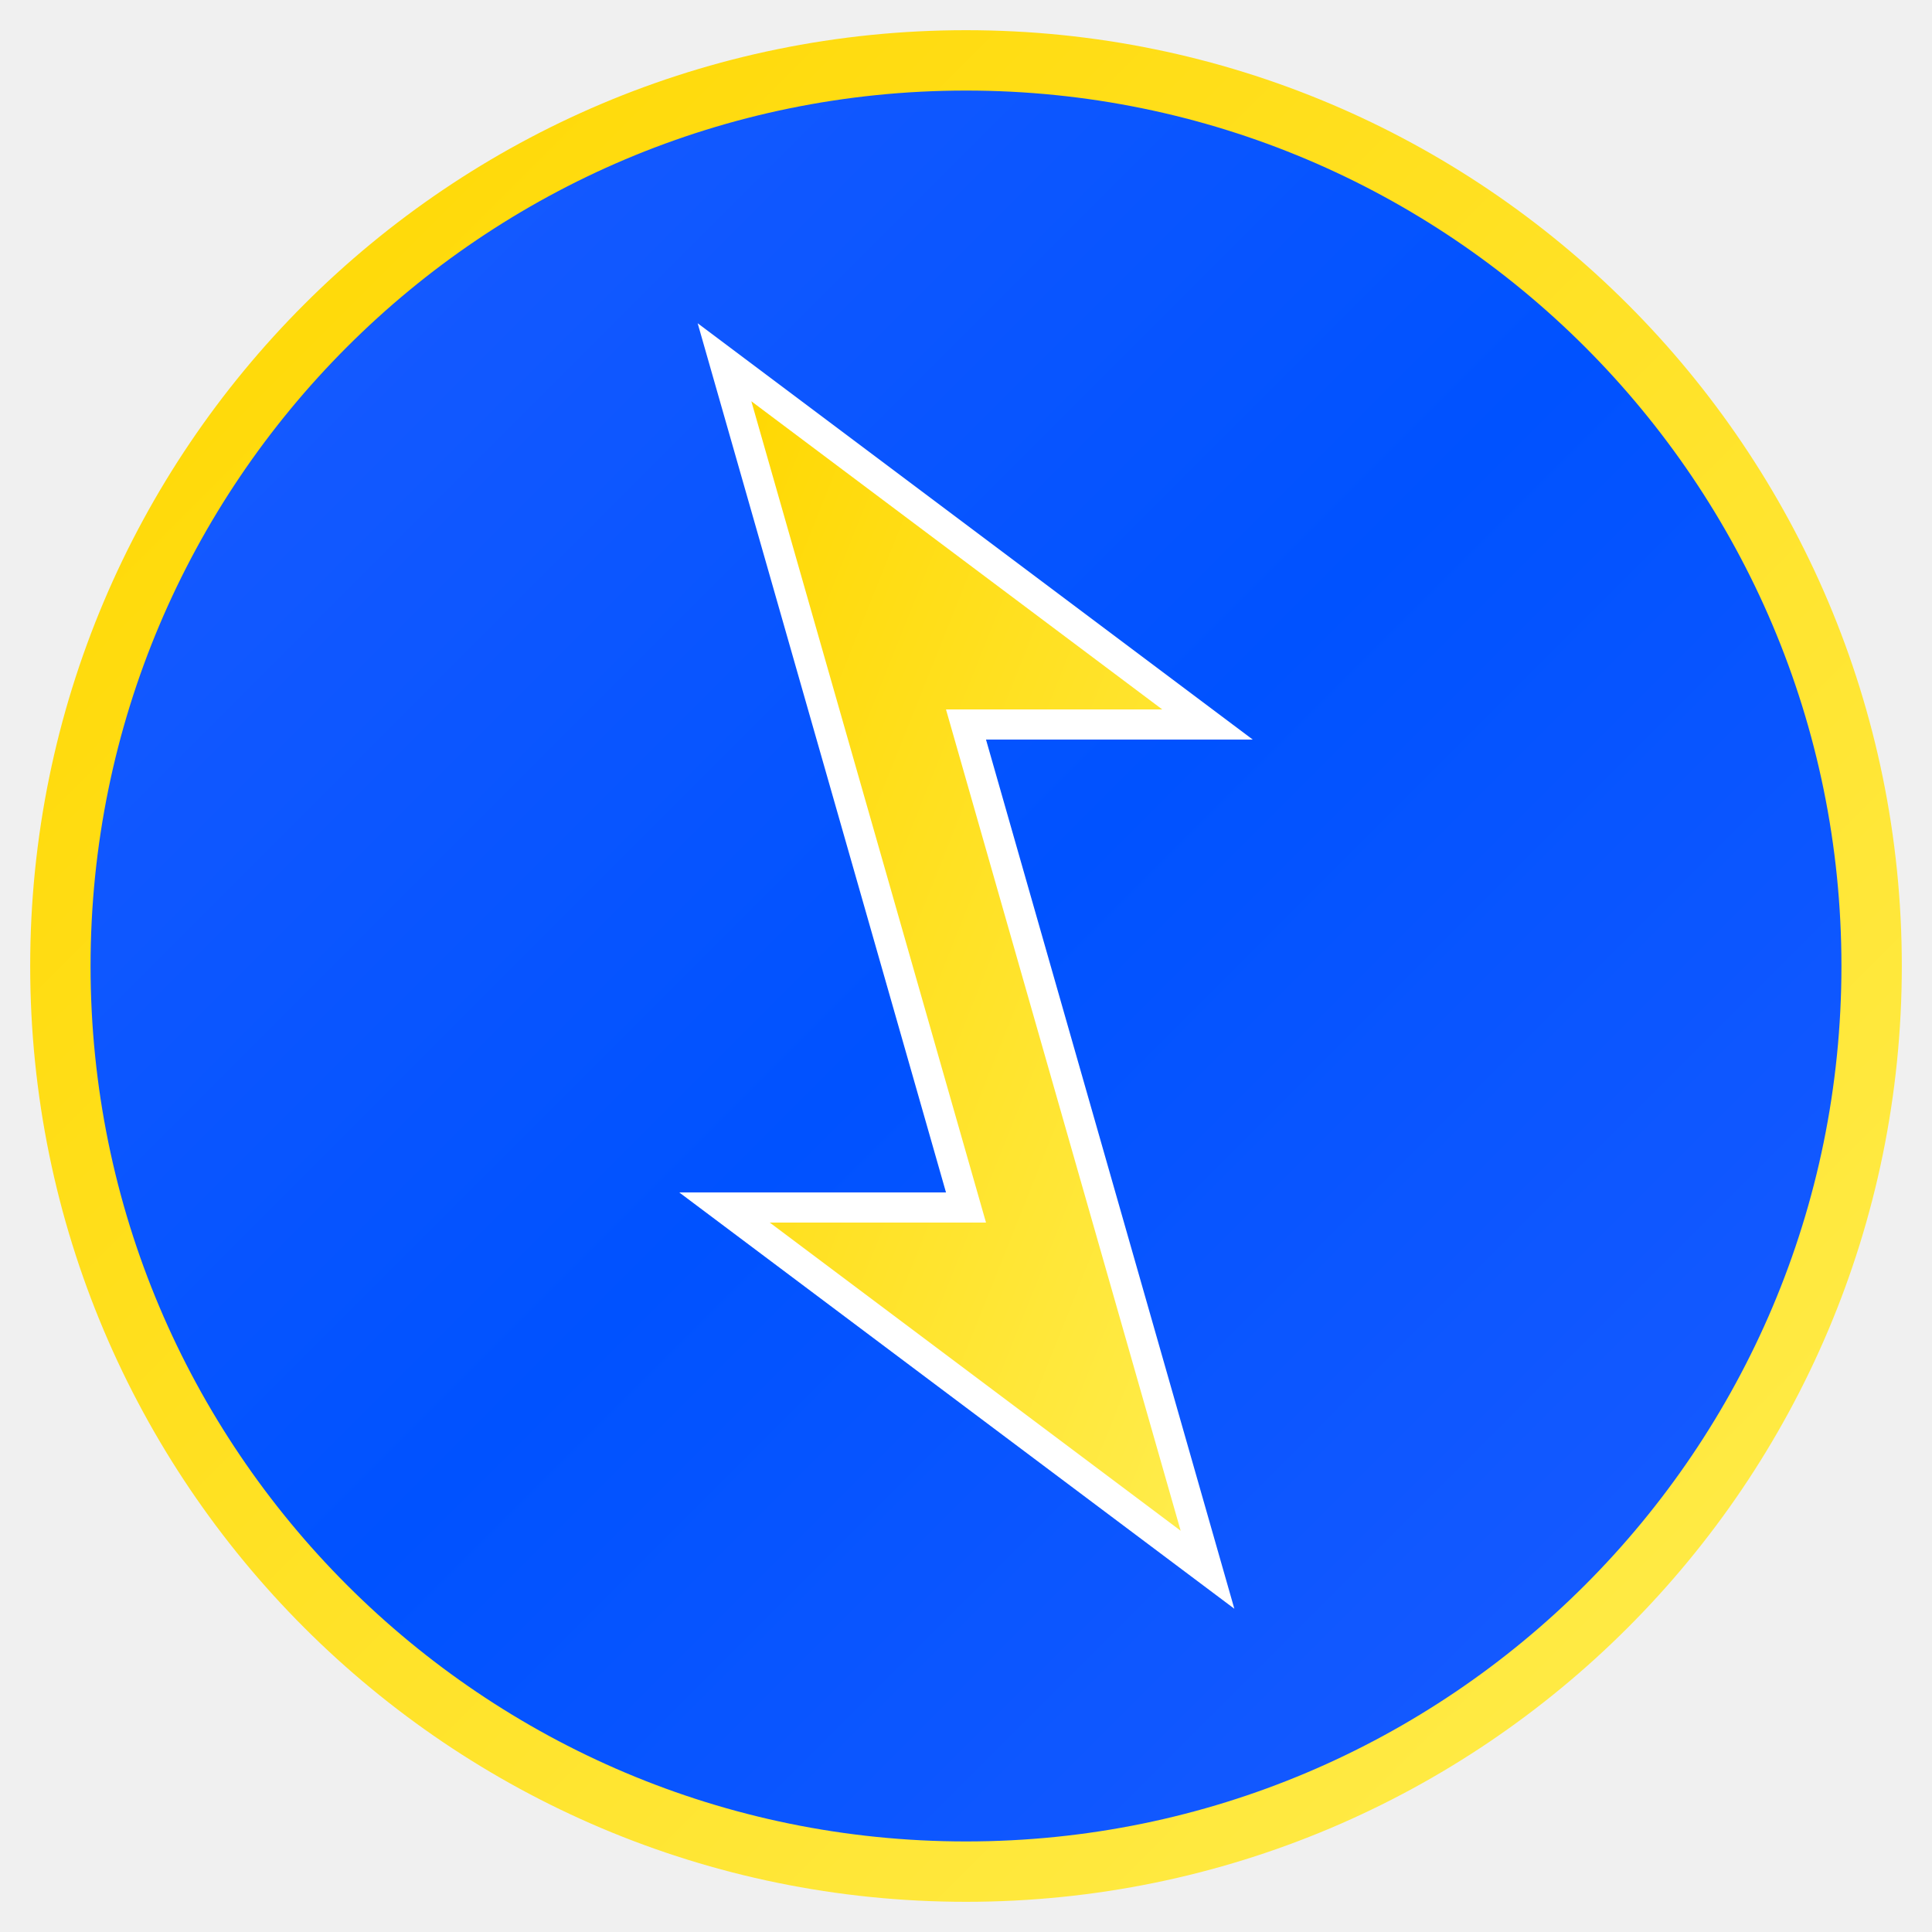
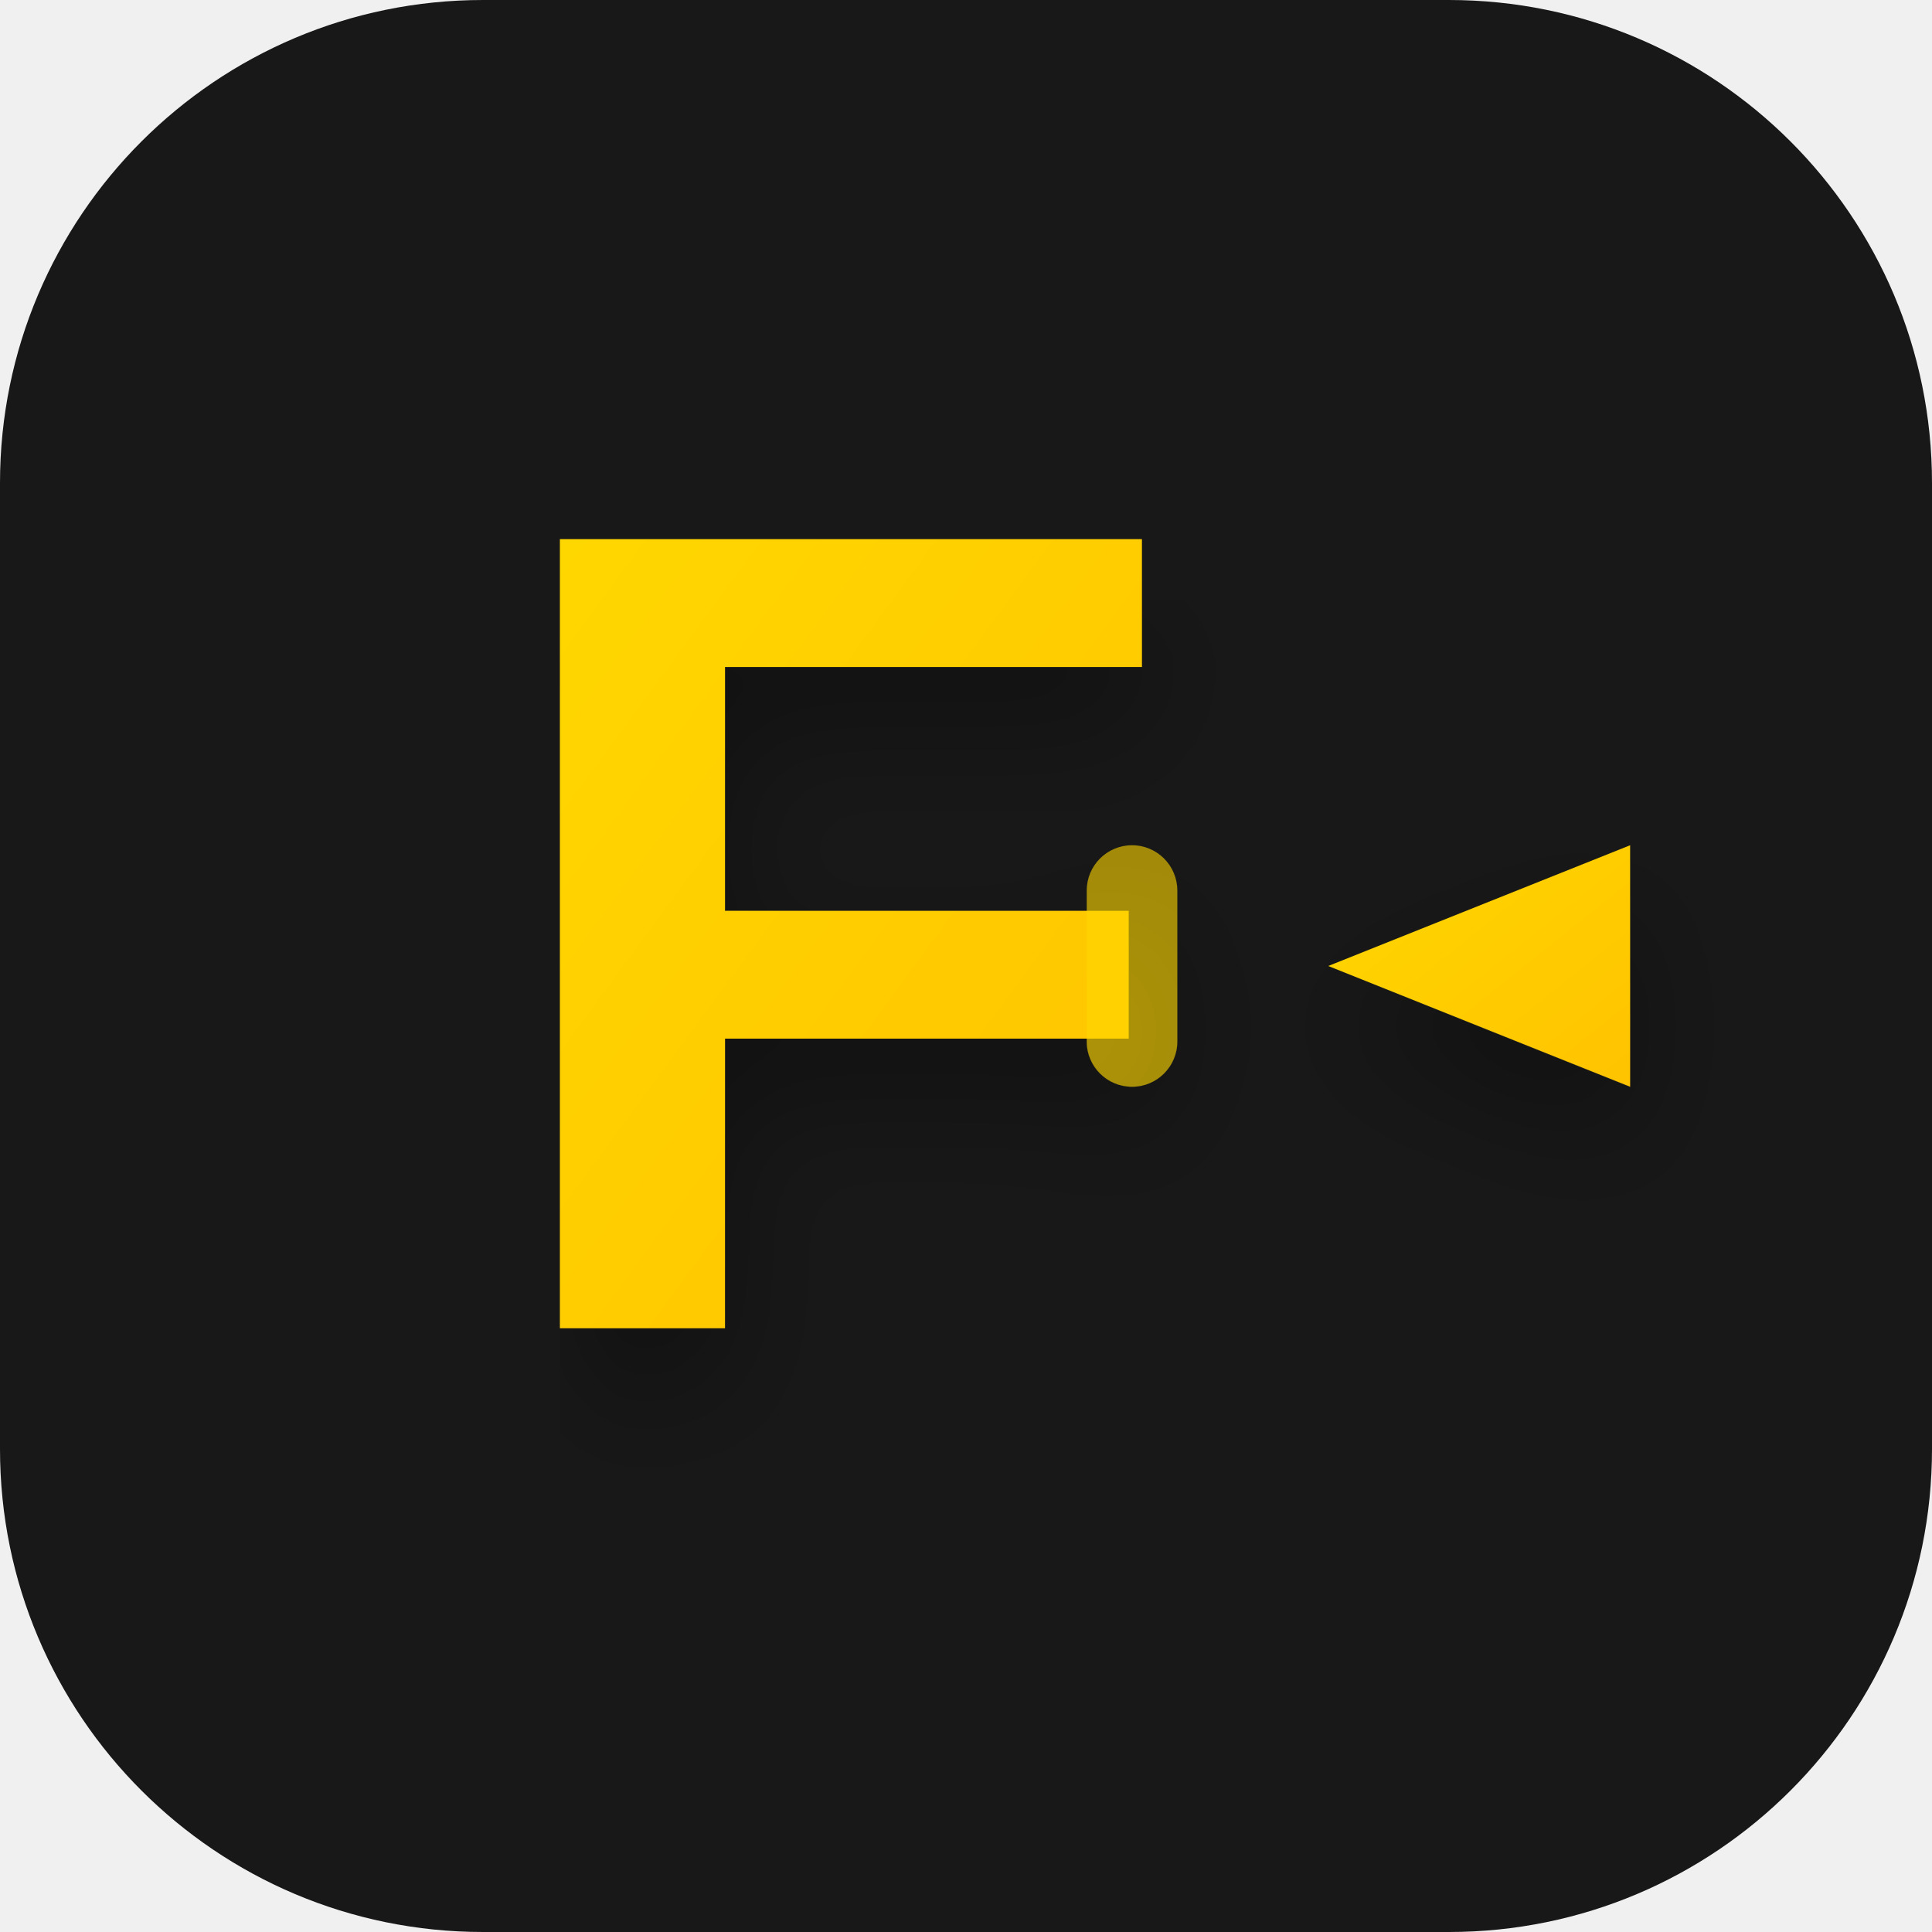
- <svg xmlns="http://www.w3.org/2000/svg" viewBox="0 0 32 32" width="32" height="32">
+ <svg xmlns="http://www.w3.org/2000/svg" viewBox="0 0 64 64">
  <defs>
-     <linearGradient id="bg" x1="0%" y1="0%" x2="100%" y2="100%">
-       <stop offset="0%" style="stop-color:#1d5cff;stop-opacity:1" />
-       <stop offset="50%" style="stop-color:#0052ff;stop-opacity:1" />
-       <stop offset="100%" style="stop-color:#1d5cff;stop-opacity:1" />
-     </linearGradient>
-     <linearGradient id="accent" x1="0%" y1="0%" x2="100%" y2="100%">
-       <stop offset="0%" style="stop-color:#ffd700;stop-opacity:1" />
-       <stop offset="100%" style="stop-color:#ffed4e;stop-opacity:1" />
+     <linearGradient id="gold-gradient" x1="0" y1="0" x2="1" y2="1">
+       <stop offset="0%" stop-color="#FFD700" />
+       <stop offset="100%" stop-color="#FFC300" />
    </linearGradient>
  </defs>
-   <circle cx="16" cy="16" r="15" fill="url(#bg)" stroke="url(#accent)" stroke-width="1" />
-   <path d="M12 6 L20 12 L16 12 L20 26 L12 20 L16 20 Z" fill="url(#accent)" stroke="#ffffff" stroke-width="0.5" />
-   <line x1="4" y1="16" x2="8" y2="16" stroke="url(#accent)" stroke-width="1" opacity="0.6" />
-   <line x1="24" y1="16" x2="28" y2="16" stroke="url(#accent)" stroke-width="1" opacity="0.6" />
-   <line x1="16" y1="4" x2="16" y2="8" stroke="url(#accent)" stroke-width="1" opacity="0.6" />
-   <line x1="16" y1="24" x2="16" y2="28" stroke="url(#accent)" stroke-width="1" opacity="0.6" />
+   <rect width="64" height="64" rx="16" fill="#181818" />
+   <g filter="url(#shadow)">
+     <text x="16" y="44" font-family="Orbitron, Arial, sans-serif" font-weight="700" font-size="38" fill="url(#gold-gradient)">F</text>
+     <polygon points="44,32 54,28 54,36" fill="url(#gold-gradient)" />
+     <rect x="36" y="28" width="3" height="8" rx="1.5" fill="#FFD700" opacity="0.6" />
+   </g>
+   <filter id="shadow" x="0" y="0" width="200%" height="200%">
+     <feDropShadow dx="0" dy="2" stdDeviation="2" flood-color="#000" flood-opacity="0.3" />
+   </filter>
</svg>
